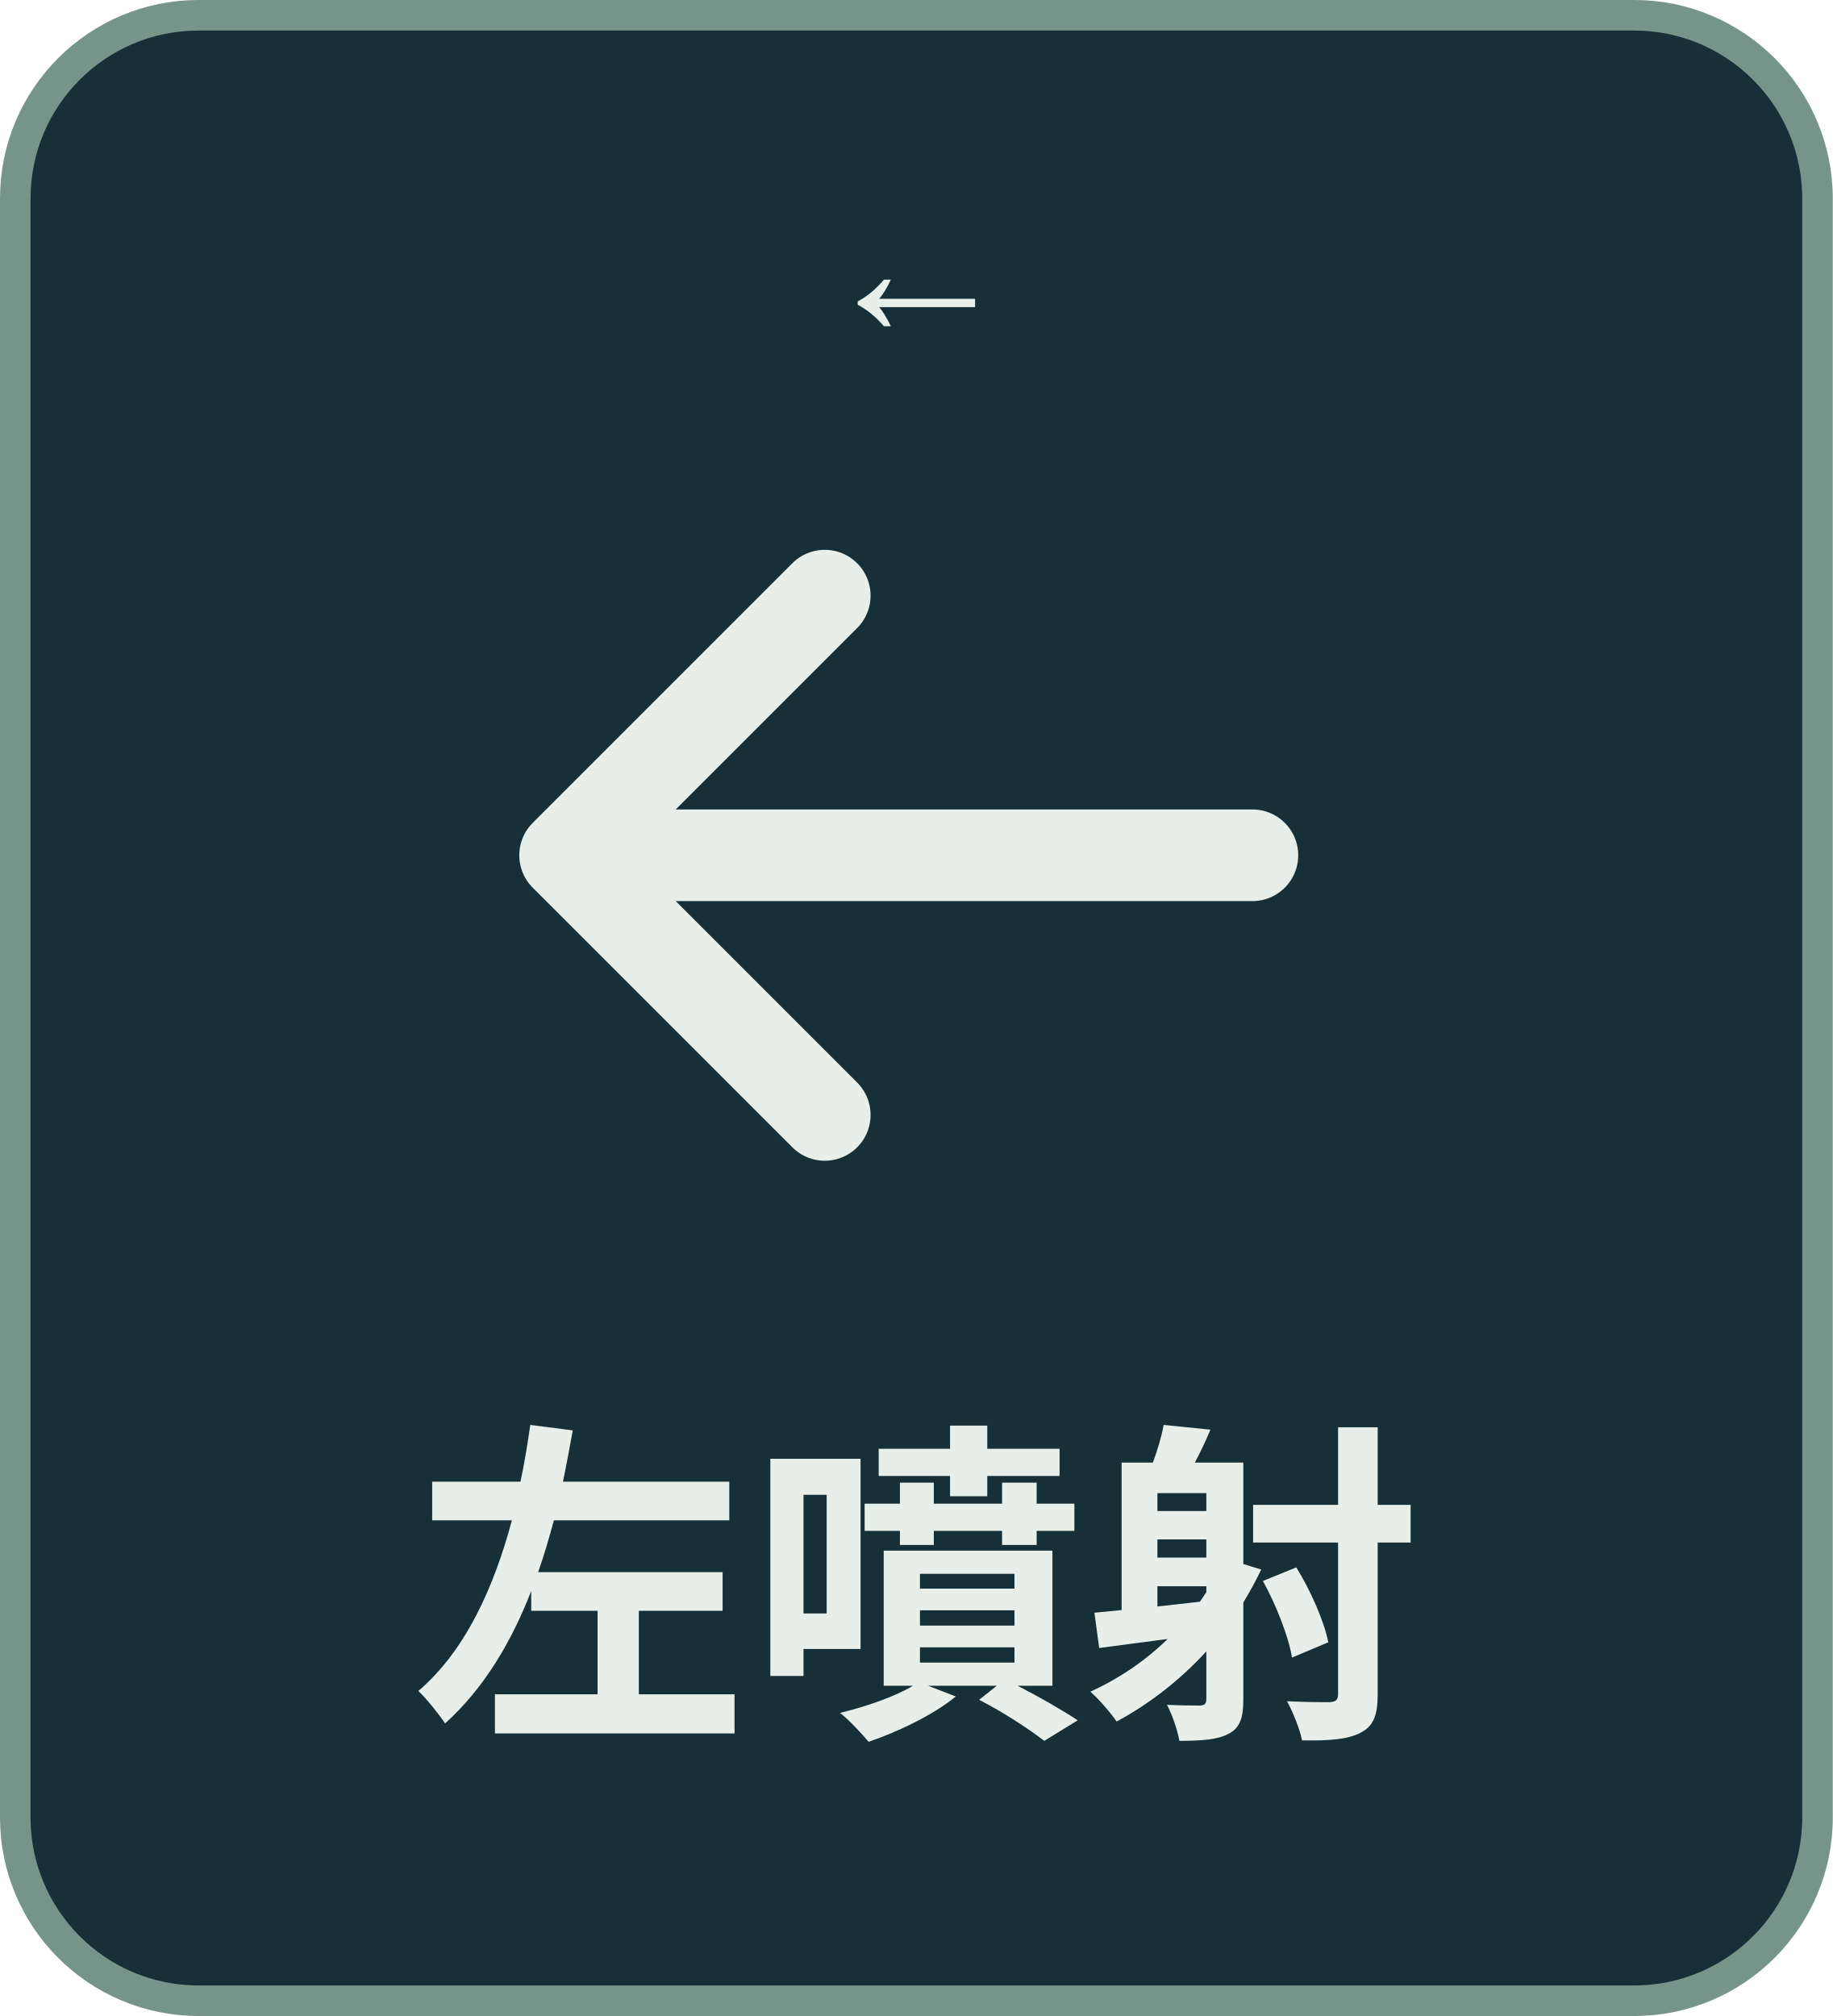
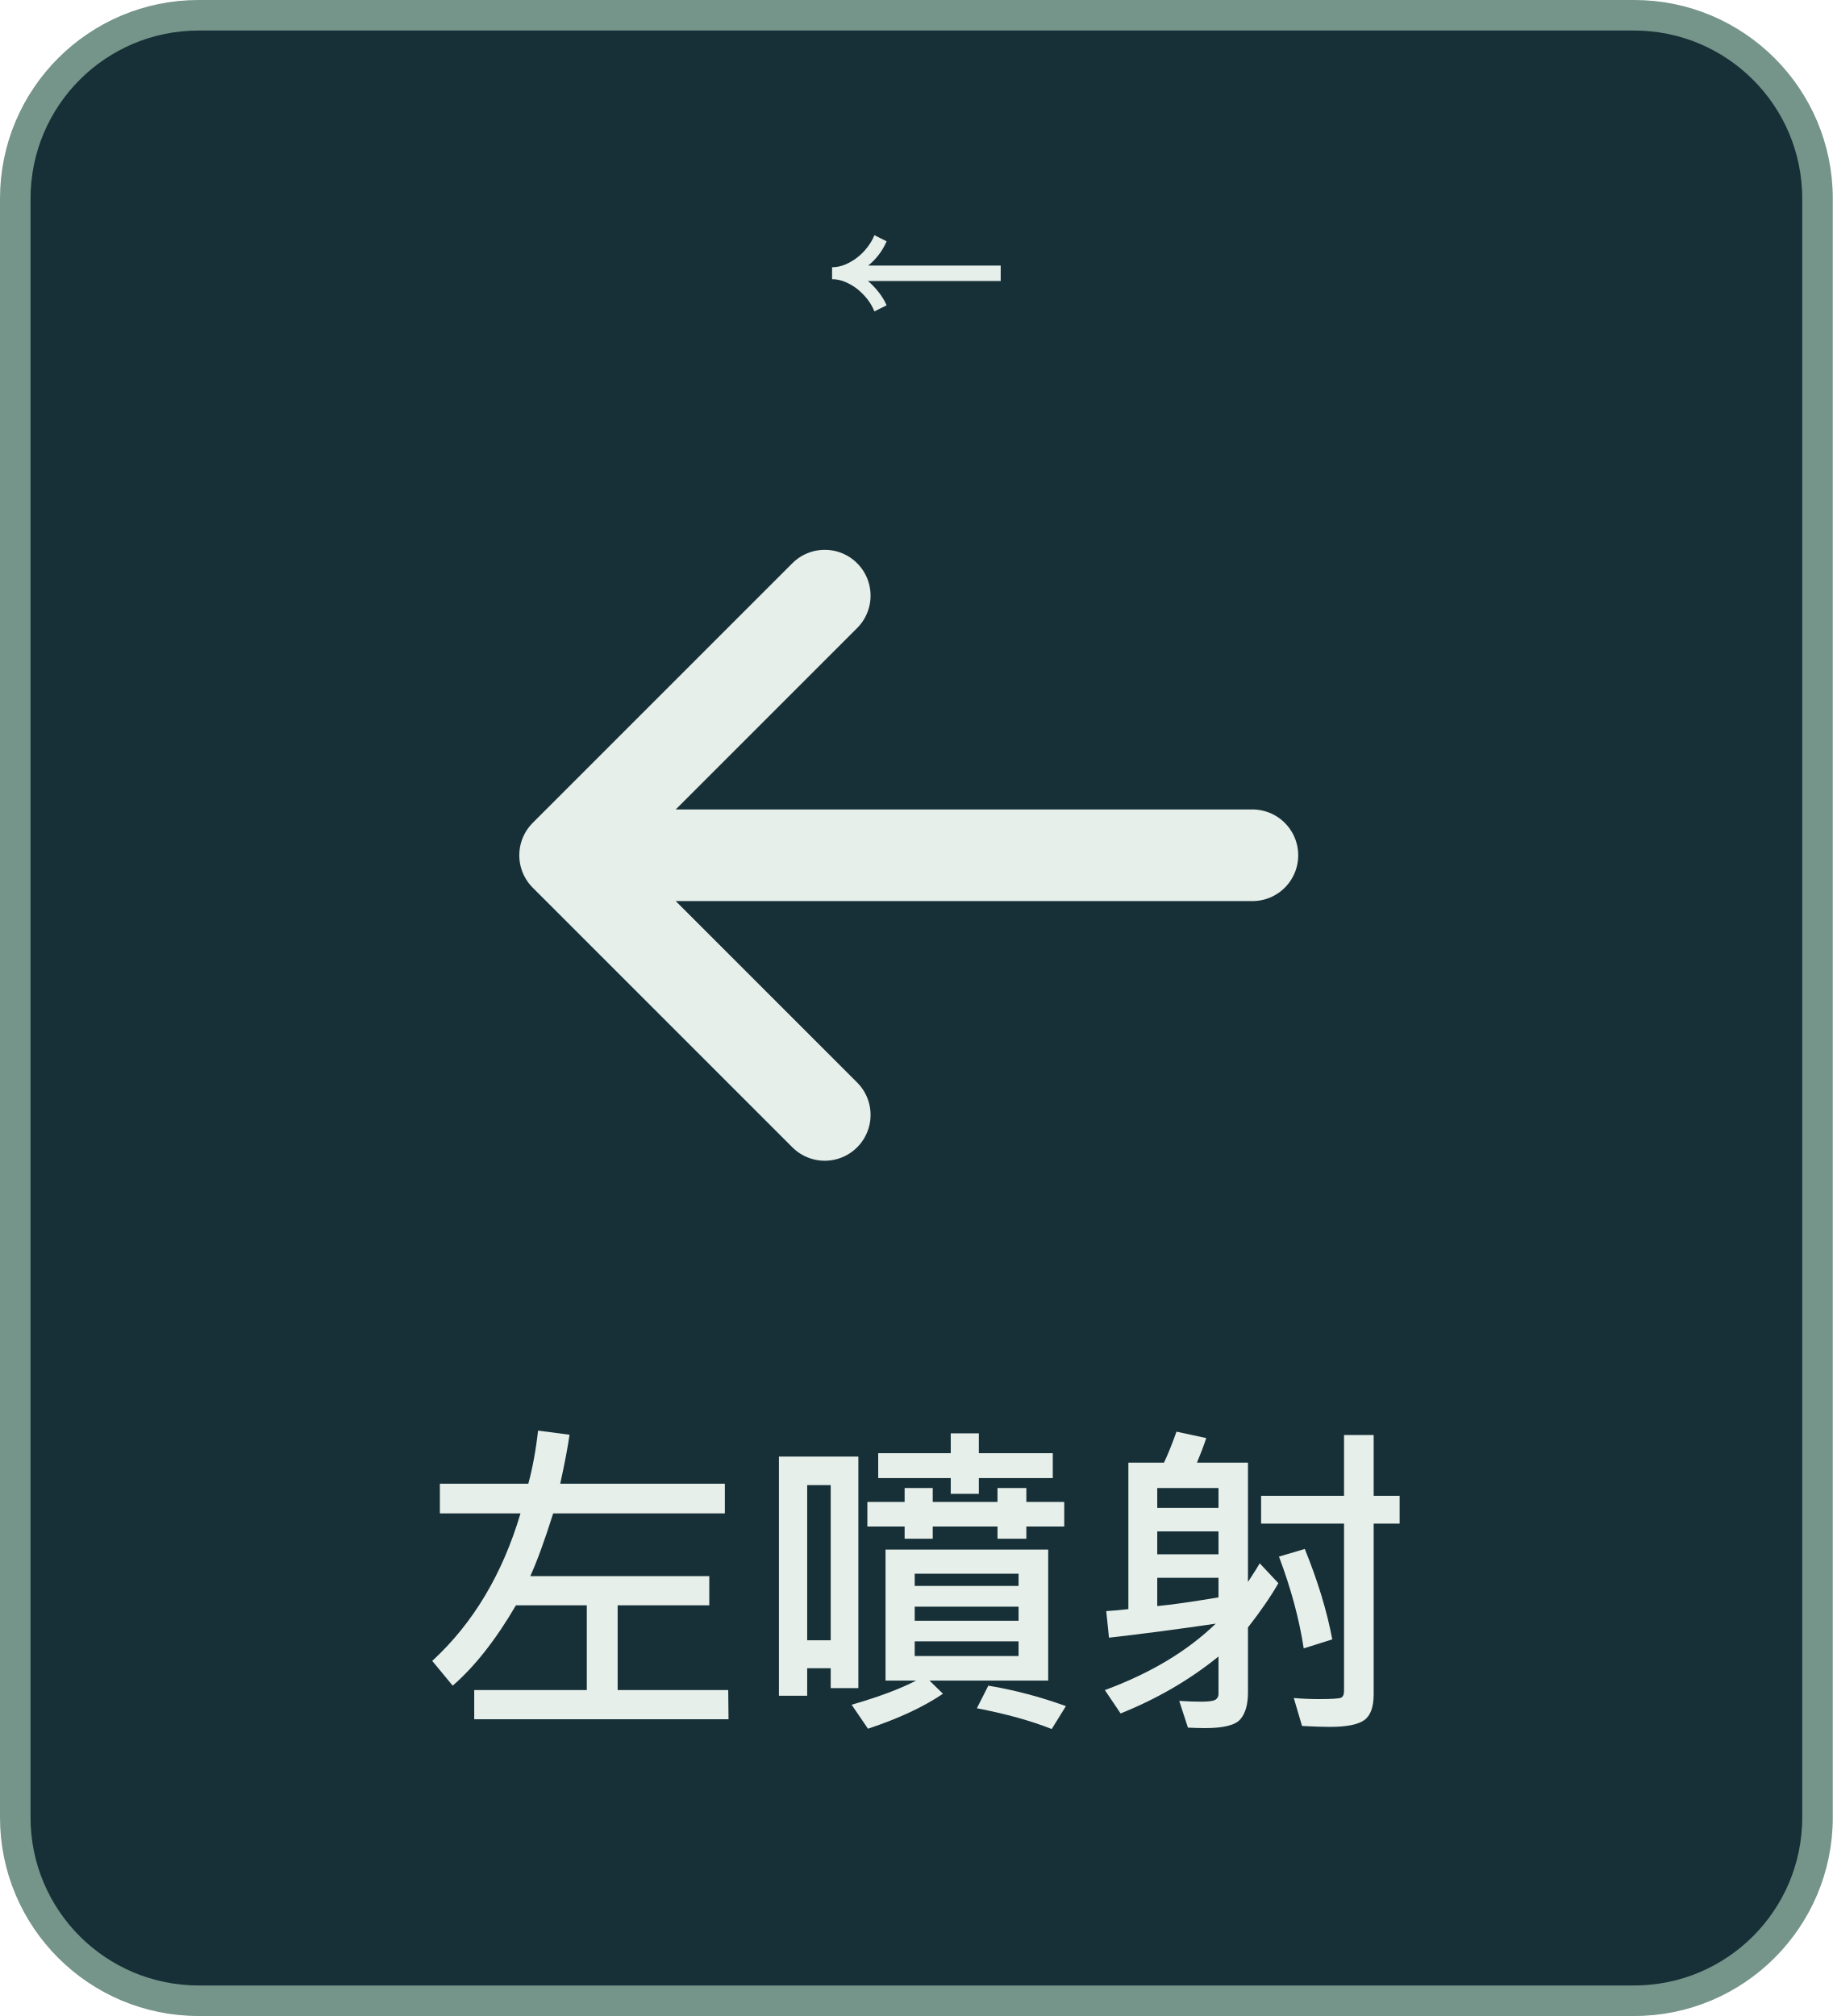
<svg xmlns="http://www.w3.org/2000/svg" width="120" height="132" viewBox="0 0 120 132">
  <rect x="1" y="1" width="118" height="130" rx="12" fill="#173037" stroke="#75948a" stroke-width="2" />
  <g fill="#e6efea" stroke="#e6efea" font-family="Arial,Microsoft JhengHei,sans-serif" text-anchor="middle">
-     <text x="60" y="22" font-size="13" font-weight="700" stroke="none">←</text>
+     <path d="M56.83 18.4Q57.2 18.71 57.52 19.12Q57.85 19.53 58.05 19.99L57.25 20.39Q57.09 19.98 56.8 19.6Q56.51 19.23 56.14 18.93Q55.77 18.64 55.34 18.46Q54.91 18.28 54.48 18.28V17.5Q54.91 17.5 55.34 17.32Q55.77 17.14 56.14 16.85Q56.51 16.56 56.8 16.18Q57.09 15.8 57.25 15.4L58.05 15.8Q57.84 16.29 57.52 16.7Q57.21 17.1 56.84 17.39H65.52V18.4Z" stroke="none" />
    <path d="M82 56H38m16-17L37 56l17 17" fill="none" stroke-width="6" stroke-linecap="round" stroke-linejoin="round" />
-     <text x="60" y="112" font-size="22" font-weight="700" stroke="none">左噴射</text>
+     <path d="M47.7 112.57H31.05V110.66H38.42V105.11H33.78Q31.8 108.5 29.64 110.37L28.3 108.75Q32.31 105.06 34.08 99.09H28.8V97.15H34.59Q35.01 95.61 35.23 93.67L37.29 93.94Q37.12 95.15 36.68 97.15H47.46V99.09H36.22Q35.38 101.75 34.72 103.2H46.44V105.11H40.44V110.66H47.68Z" stroke="none" />
+     <path d="M68.93 96.78H64.09V97.81H62.25V96.78H57.5V95.15H62.25V93.85H64.09V95.15H68.93ZM56.2 110.53H54.39V109.23H52.85V111.03H51V95.37H56.2ZM54.39 107.4V97.24H52.85V107.4ZM69.68 99.95H67.2V100.75H65.31V99.95H61.07V100.75H59.23V99.95H56.79V98.34H59.23V97.43H61.07V98.34H65.31V97.43H67.2V98.34H69.68ZM68.63 110.04H60.86L61.74 110.9Q59.84 112.19 56.83 113.19L55.76 111.62Q58.42 110.85 59.98 110.04H57.98V101.46H68.63ZM66.69 103.84V103.04H59.89V103.84ZM66.69 106.12V105.2H59.89V106.12ZM66.69 108.43V107.47H59.89V108.43ZM69.79 111.71 68.86 113.21Q66.82 112.4 63.96 111.85L64.71 110.37Q67.24 110.79 69.79 111.71Z" stroke="none" />
+     <path d="M83.7 103.66Q83 104.9 81.71 106.56V110.81Q81.71 111.98 81.22 112.56Q80.73 113.15 78.9 113.15Q78.48 113.15 77.78 113.12L77.21 111.37Q78.06 111.42 78.63 111.42Q79.38 111.42 79.58 111.29Q79.78 111.16 79.78 110.93V108.46Q76.96 110.75 73.37 112.19L72.34 110.66Q76.81 109.01 79.6 106.31Q76.01 106.84 72.61 107.23L72.43 105.49Q73.08 105.45 73.88 105.36V95.77H76.21Q76.58 95 77.03 93.74L78.98 94.16Q78.73 94.91 78.37 95.77H81.71V103.58Q82.39 102.54 82.48 102.36ZM79.78 98.73V97.43H75.77V98.73ZM79.78 101.77V100.27H75.77V101.77ZM79.78 104.59V103.31H75.77V105.16Q77.17 105.03 79.78 104.59ZM91.64 99.76H89.94V110.93Q89.94 112.19 89.32 112.63Q88.7 113.07 87.08 113.07Q86.38 113.07 85.25 113.01L84.71 111.18Q85.53 111.25 86.35 111.25Q87.6 111.25 87.8 111.16Q88 111.07 88 110.72V99.76H82.57V97.94H88V93.96H89.94V97.94H91.64ZM87.23 107.34 85.36 107.93Q84.92 105.05 83.74 101.92L85.43 101.42Q86.71 104.57 87.23 107.34Z" stroke="none" />
  </g>
</svg>
